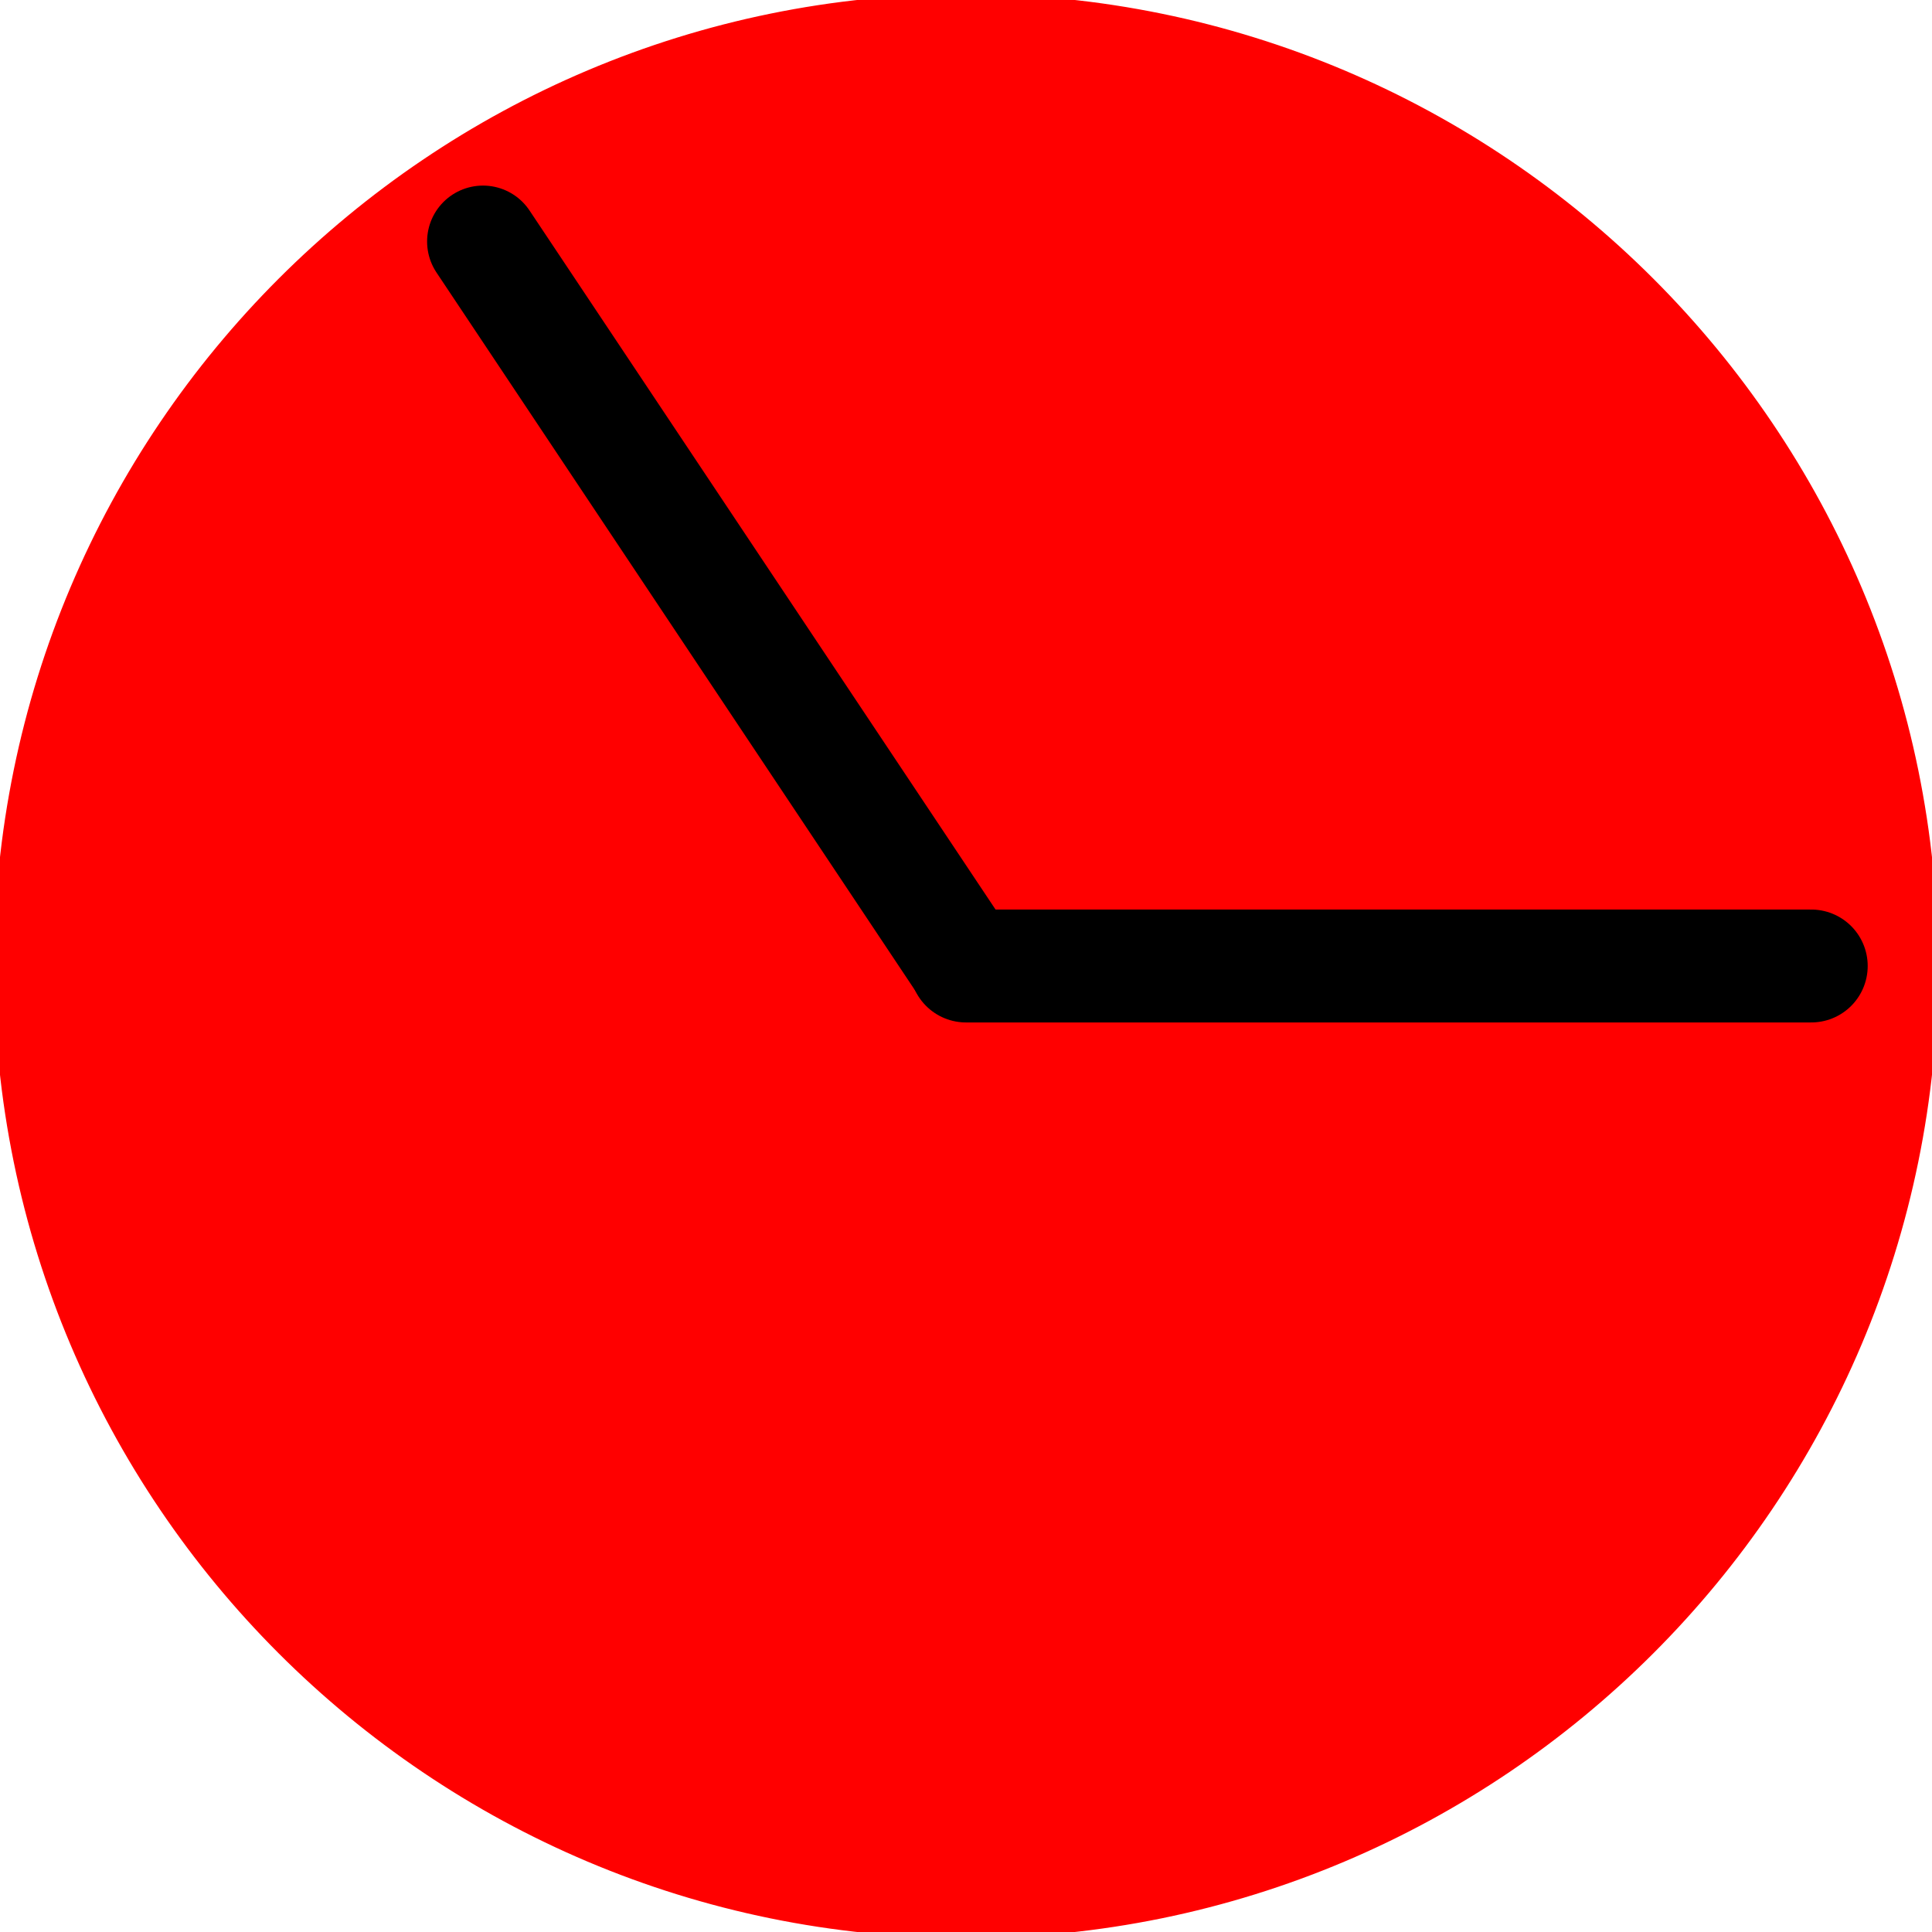
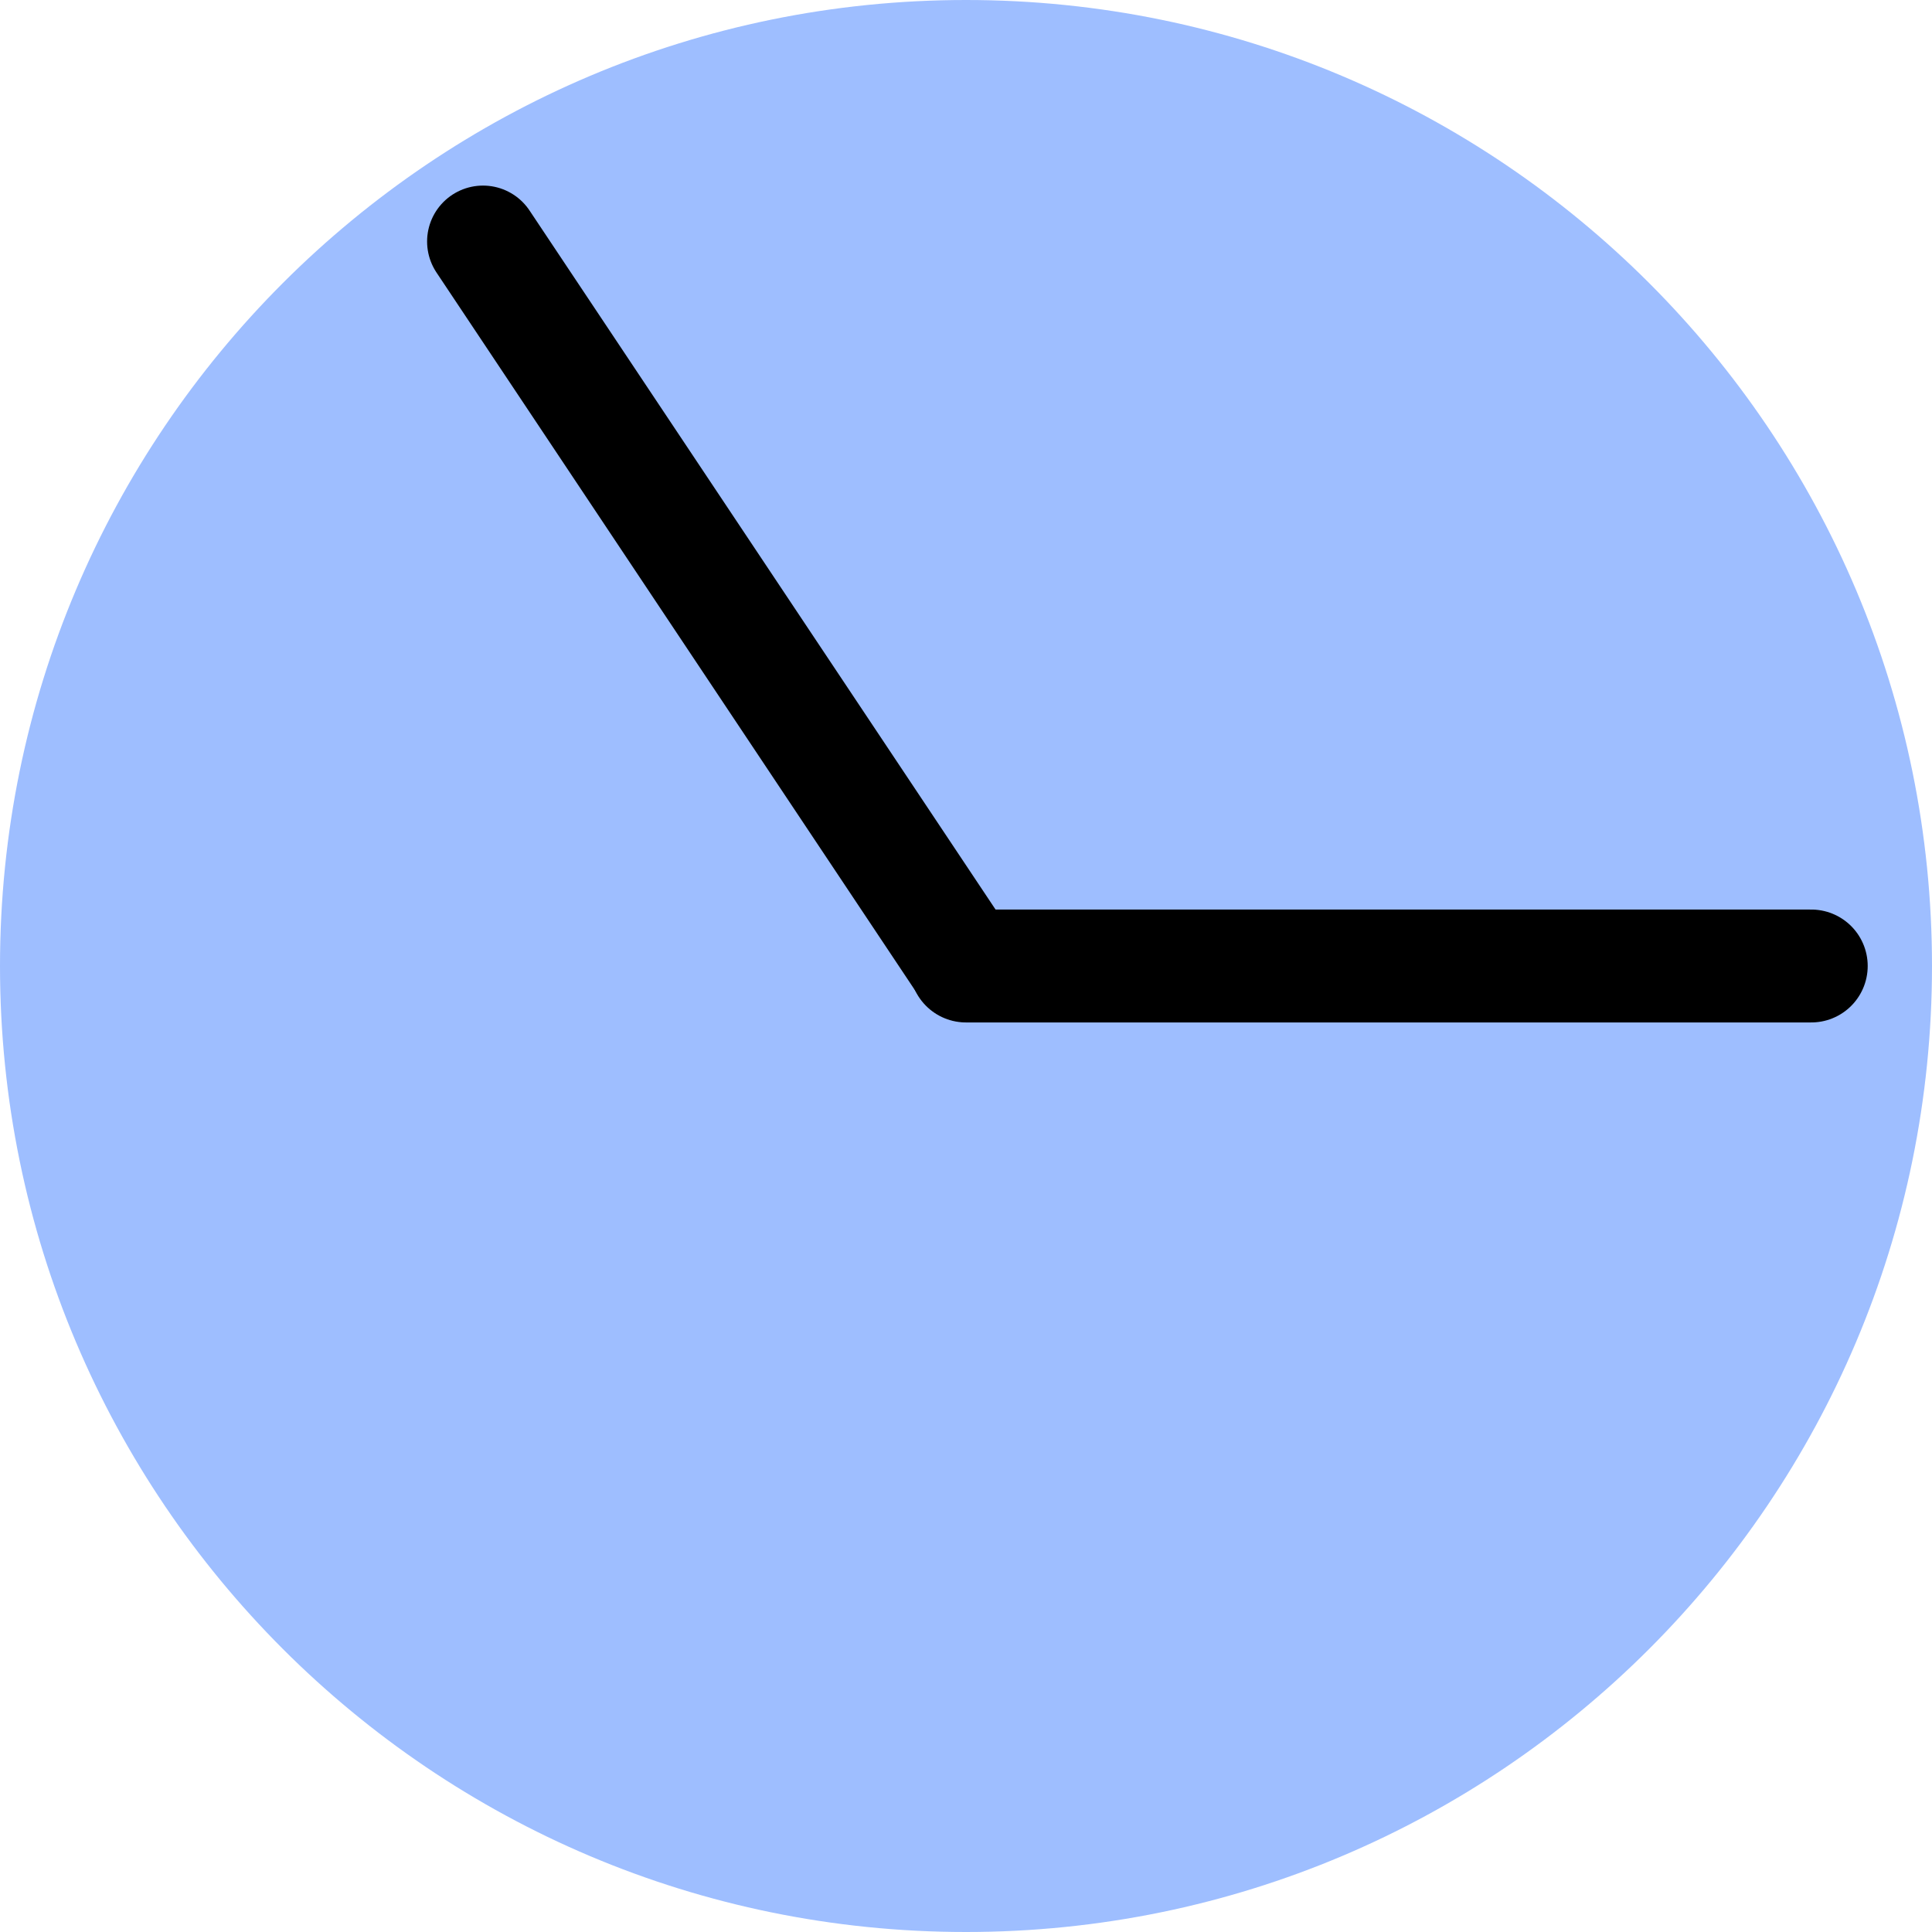
<svg xmlns="http://www.w3.org/2000/svg" width="16" height="16" id="svg2" version="1.1">
  <defs id="defs4" />
  <g id="layer1" transform="translate(0,-1036.362)">
-     <path style="fill:#ff0000;fill-rule:evenodd;stroke:#ff0000;stroke-width:0.1;stroke-linecap:butt;stroke-linejoin:miter;stroke-opacity:1;stroke-miterlimit:4;stroke-dasharray:none" id="path2989" d="M 16,8 A 8,8 0 1 1 0,8 8,8 0 1 1 16,8 z" transform="translate(0,1036.362)" />
+     <path style="fill:#095bff;fill-rule:evenodd;stroke:none;stroke-width:0.1;stroke-linecap:butt;stroke-linejoin:miter;stroke-opacity:1;stroke-miterlimit:4;stroke-dasharray:none;fill-opacity:0.392" id="path2989" d="m 16,8 c 0,4.418 -3.582,8 -8,8 C 3.582,16 0,12.418 0,8 0,3.582 3.582,0 8,0 c 4.418,0 8,3.582 8,8 z" transform="translate(0,1036.362)" />
    <path style="fill:none;stroke:#000000;stroke-width:0.935px;stroke-linecap:round;stroke-linejoin:miter;stroke-opacity:1" d="m 8,1044.362 7,0" id="path3761" />
    <path style="fill:none;stroke:#000000;stroke-width:0.926px;stroke-linecap:round;stroke-linejoin:miter;stroke-opacity:1" d="m 4,1038.362 4,6" id="path3763" />
  </g>
</svg>
